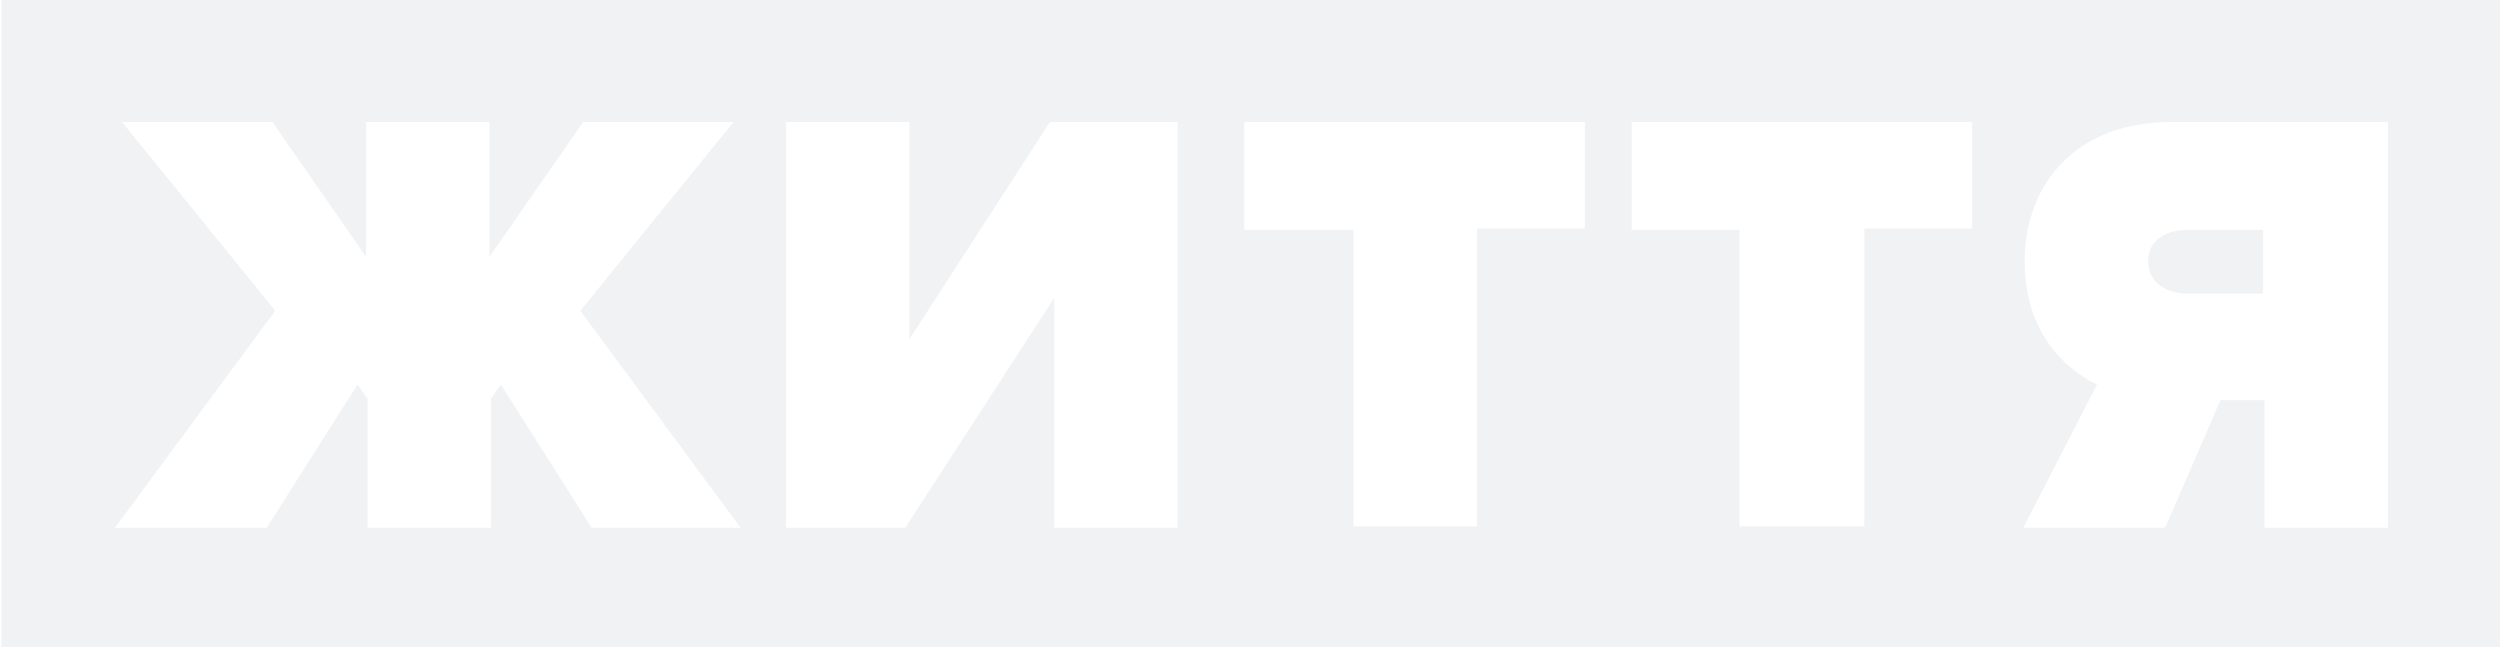
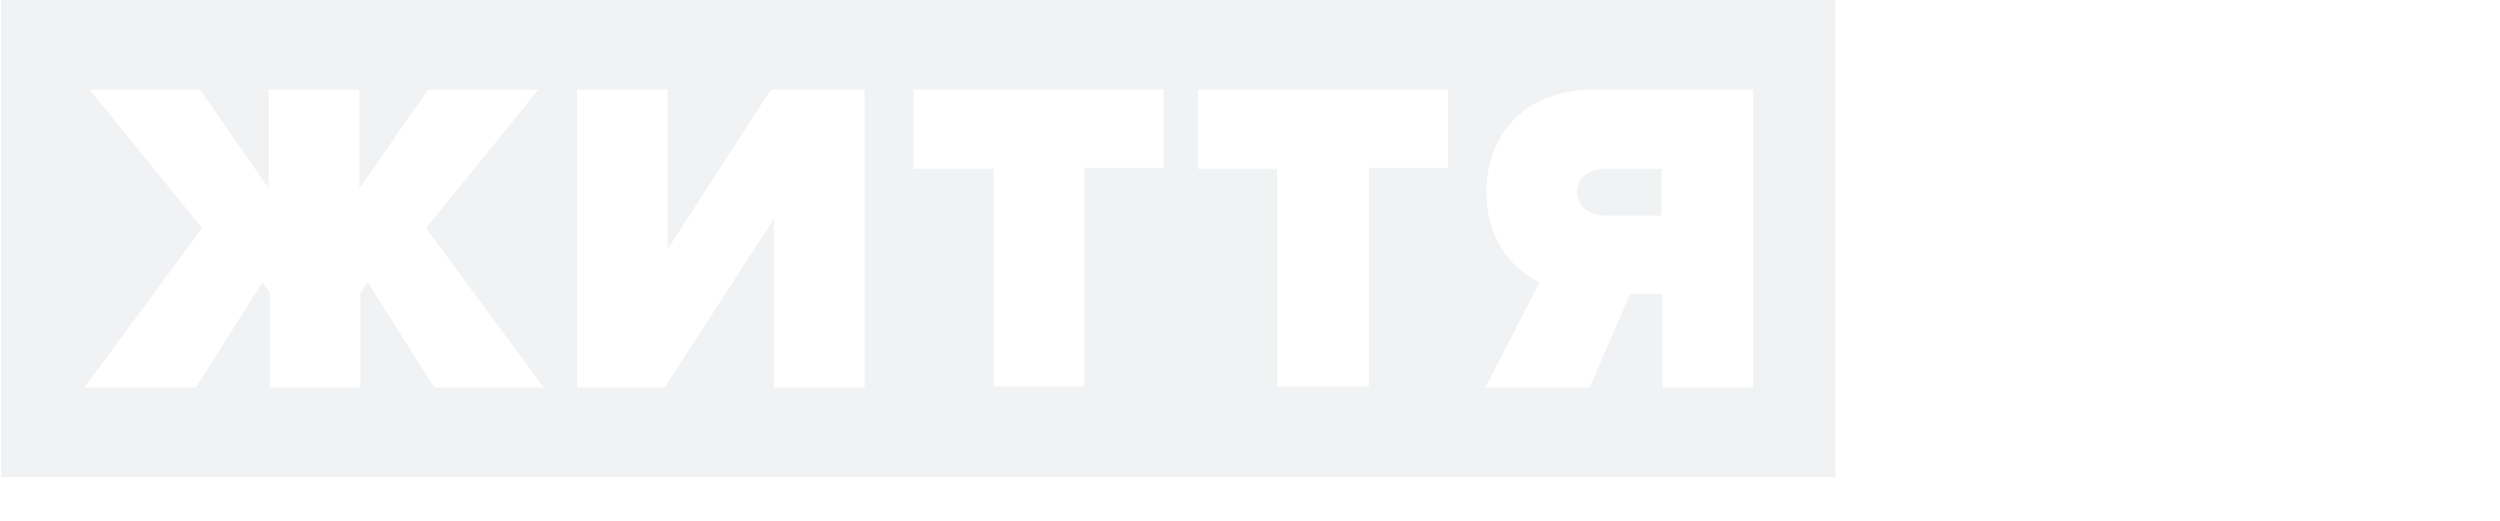
- <svg xmlns="http://www.w3.org/2000/svg" version="1.1" id="Layer_1" x="0px" y="0px" viewBox="0 0 176.2 45.6" style="enable-background:new 0 0 176.2 45.6;" xml:space="preserve">
+ <svg xmlns="http://www.w3.org/2000/svg" version="1.1" id="Layer_1" x="0px" y="0px" viewBox="0 0 240 50" xml:space="preserve" preserveAspectRatio="xMidYMid slice">
  <style type="text/css">
	.st0{fill:#f1f2f4;}
</style>
  <g>
    <path class="st0" d="M151.4,18.4c0,1.6,1.4,2.3,2.8,2.3h5.3v-4.5h-5.3C152.7,16.2,151.4,16.9,151.4,18.4z" />
    <path class="st0" d="M0.1,0v45.8h176.1V0H0.1z M41.7,37.2l-6.4-10.1l-0.7,1v9.1h-8.7v-9.1l-0.7-1l-6.4,10.1H8.1l11.3-15.3L8.6,8.6   h10.6l6.6,9.5V8.6h8.7v9.5l6.6-9.5h10.6L40.9,21.9l11.3,15.3H41.7z M83,37.2h-8.7V21L63.8,37.2h-8.4V8.6h8.7v15.3L74,8.6h9V37.2z    M111.7,16.1h-7.6v21h-8.7V16.2h-7.7V8.6h24C111.7,8.6,111.7,16.1,111.7,16.1z M139,16.1h-7.6v21h-8.8V16.2H115V8.6h24V16.1z    M168.3,37.2h-8.7v-9h-3.1l-3.9,9h-10l5.2-10.1c-2.3-1.1-5.1-3.7-5.1-8.7c0-5.4,3.6-9.8,10.3-9.8h15.3V37.2z" />
  </g>
</svg>
